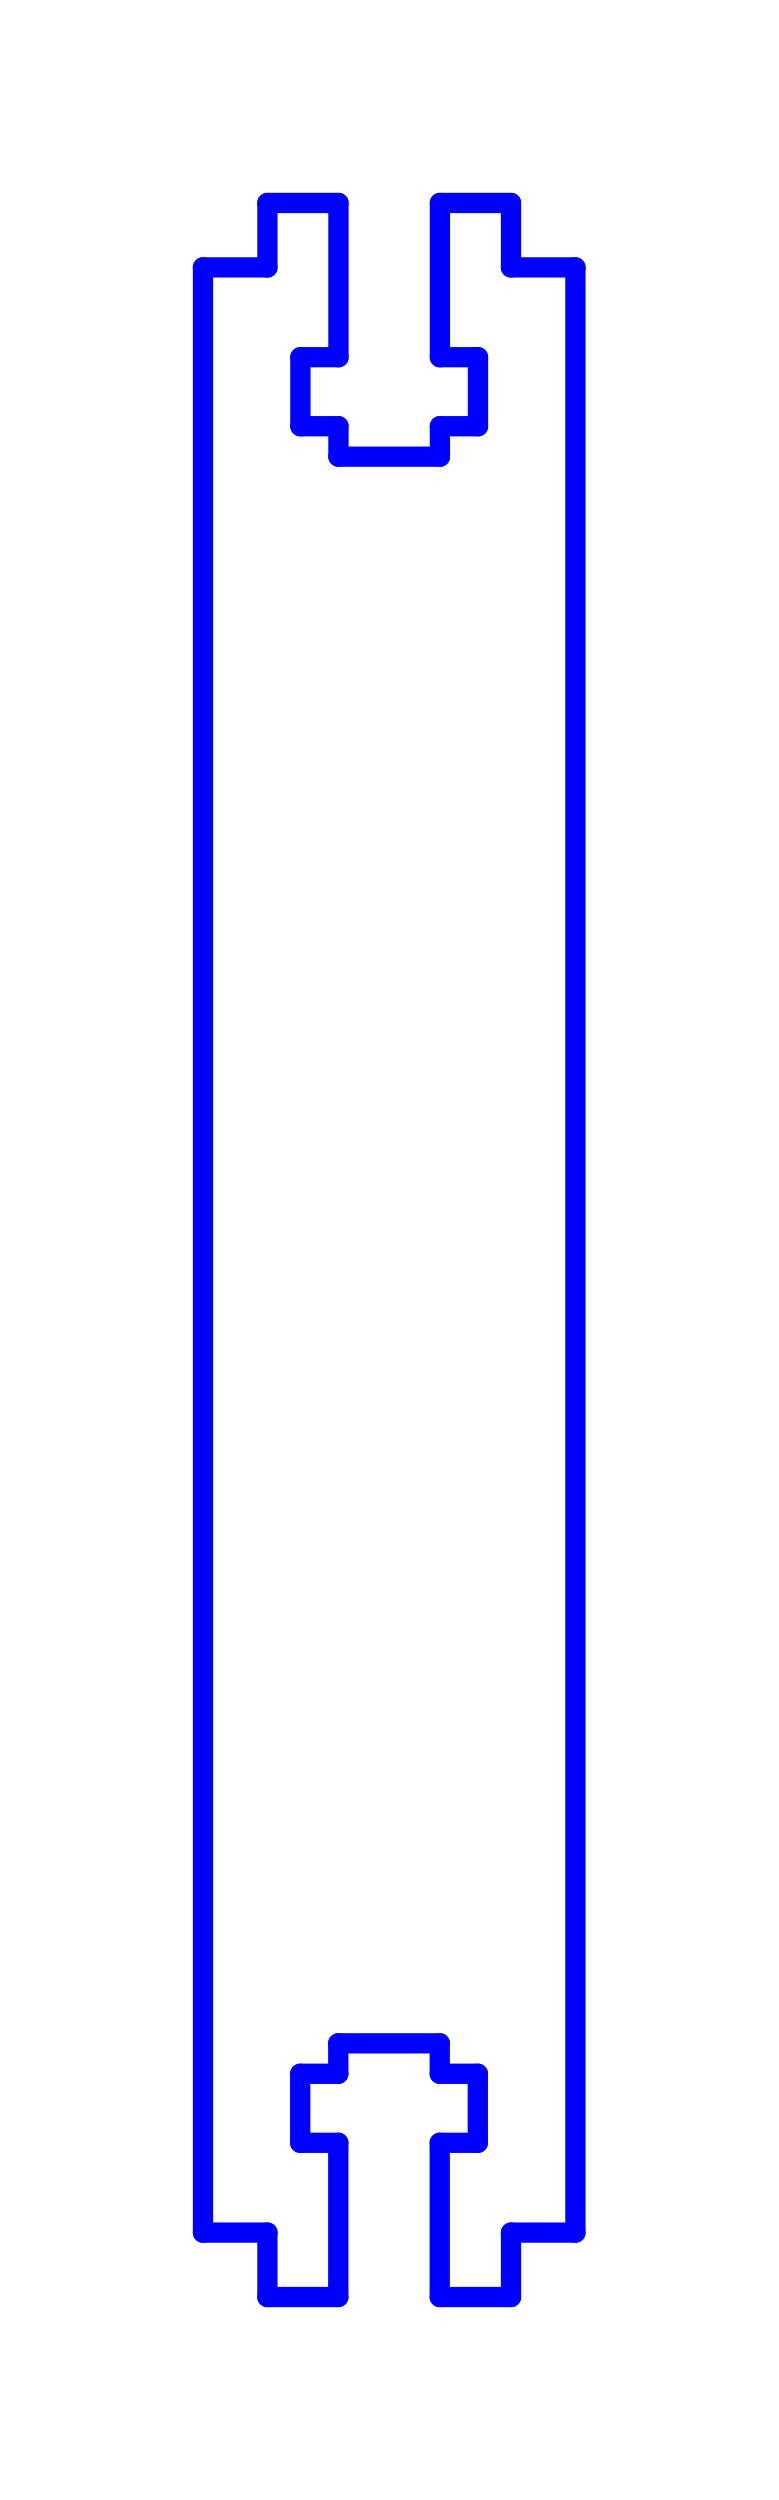
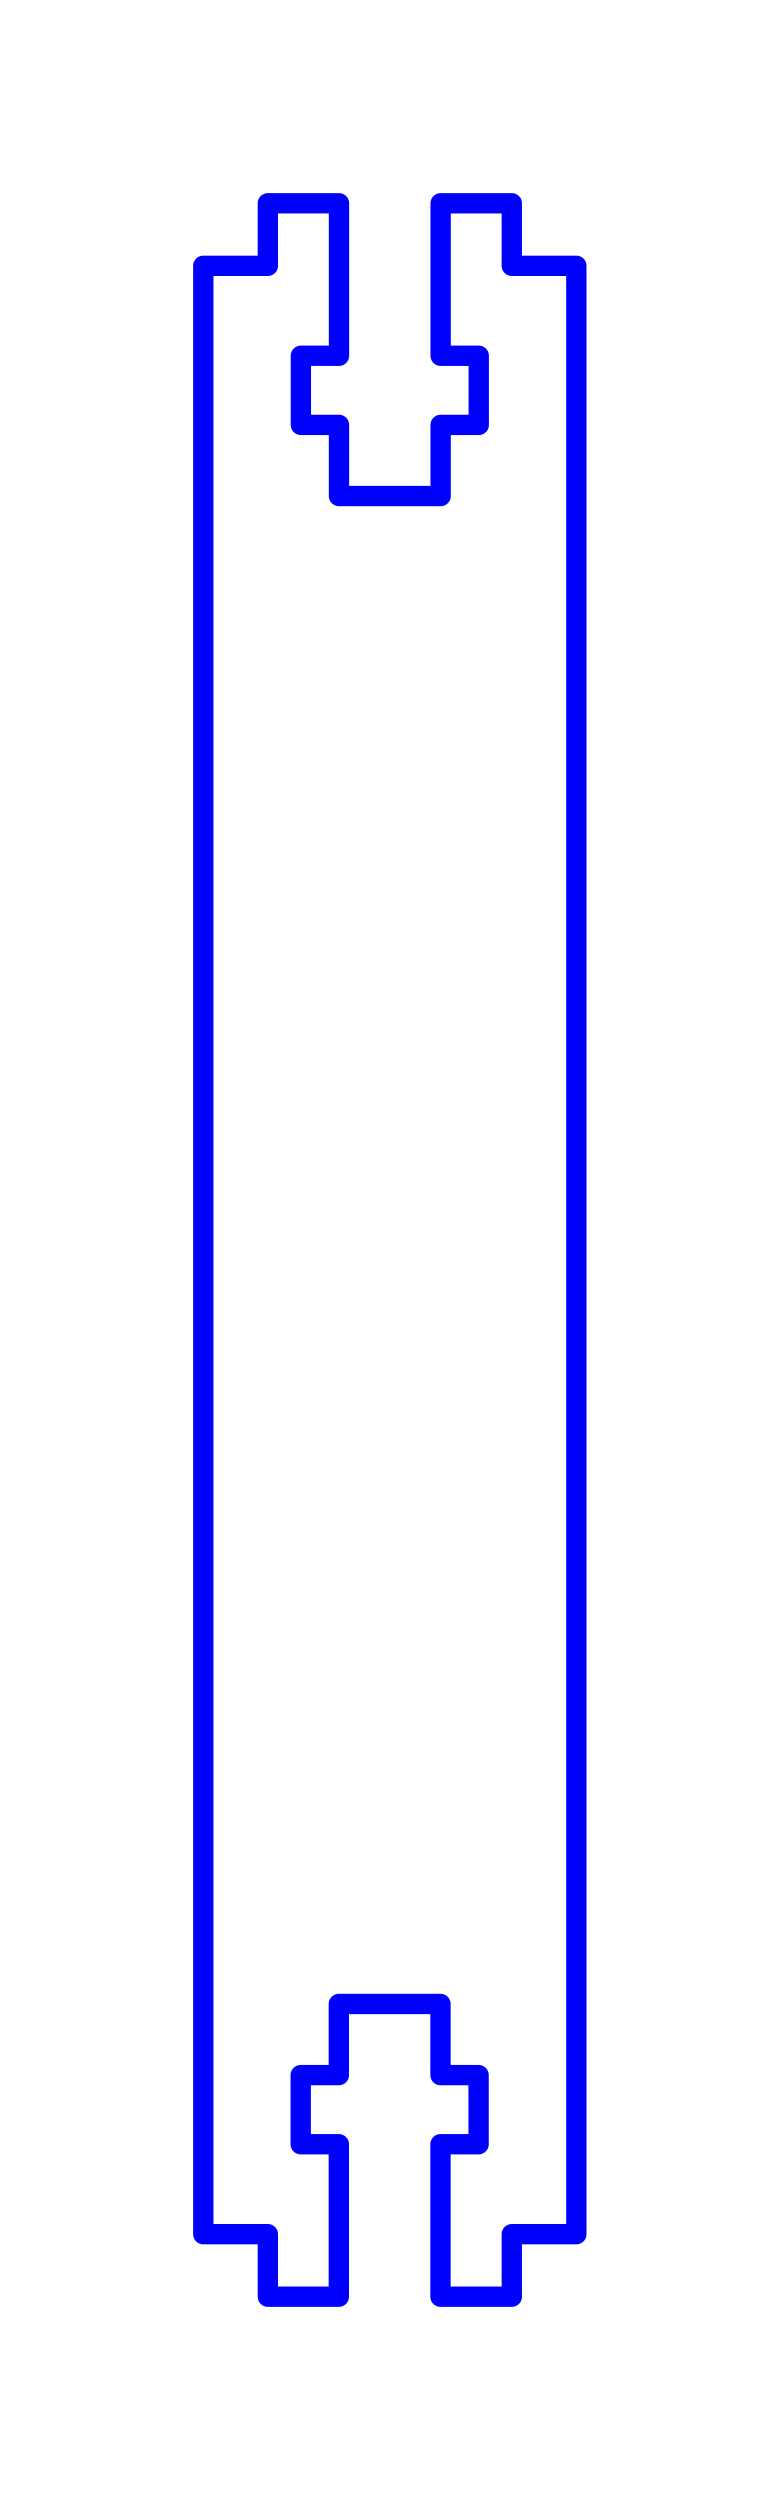
- <svg xmlns="http://www.w3.org/2000/svg" width="38.35mm" height="123.175mm" viewBox="0 0 38.35 123.175" version="1.1">
-   <g id="text_annotations" font-size="10" stroke="rgb(255,0,0)" stroke-width="1">
- </g>
-   <g id="face0" fill="none" stroke="rgb(0,0,255)" stroke-width="1" stroke-miterlimit="4" stroke-dasharray="none" stroke-linejoin="round" stroke-linecap="round">
-     <line x1="21.667" y1="113.175" x2="25.175" y2="113.175" />
-     <line x1="25.175" y1="113.175" x2="25.175" y2="110.0" />
-     <line x1="25.175" y1="110.0" x2="28.35" y2="110.0" />
-     <line x1="28.35" y1="110.0" x2="28.35" y2="13.175" />
-     <line x1="28.35" y1="13.175" x2="25.175" y2="13.175" />
-     <line x1="25.175" y1="13.175" x2="25.175" y2="10" />
-     <line x1="25.175" y1="10" x2="21.675" y2="10.0" />
-     <line x1="21.675" y1="10.0" x2="21.675" y2="17.6" />
-     <line x1="21.675" y1="17.6" x2="23.55" y2="17.6" />
-     <line x1="23.55" y1="17.6" x2="23.55" y2="21.0" />
-     <line x1="23.55" y1="21.0" x2="21.675" y2="21.0" />
-     <line x1="21.675" y1="21.0" x2="21.675" y2="22.5" />
-     <line x1="21.675" y1="22.5" x2="16.675" y2="22.5" />
-     <line x1="16.675" y1="22.5" x2="16.675" y2="21.0" />
-     <line x1="16.675" y1="21.0" x2="14.8" y2="21.0" />
-     <line x1="14.8" y1="21.0" x2="14.8" y2="17.6" />
-     <line x1="14.8" y1="17.6" x2="16.675" y2="17.6" />
-     <line x1="16.675" y1="17.6" x2="16.675" y2="10" />
-     <line x1="16.675" y1="10" x2="13.175" y2="10" />
-     <line x1="13.175" y1="10" x2="13.175" y2="13.175" />
-     <line x1="13.175" y1="13.175" x2="10" y2="13.175" />
-     <line x1="10" y1="13.175" x2="10.0" y2="110.0" />
-     <line x1="10.0" y1="110.0" x2="13.175" y2="110.0" />
-     <line x1="13.175" y1="110.0" x2="13.175" y2="113.175" />
-     <line x1="13.175" y1="113.175" x2="16.667" y2="113.175" />
-     <line x1="16.667" y1="113.175" x2="16.667" y2="105.575" />
-     <line x1="16.667" y1="105.575" x2="14.792" y2="105.575" />
-     <line x1="14.792" y1="105.575" x2="14.792" y2="102.175" />
-     <line x1="14.792" y1="102.175" x2="16.667" y2="102.175" />
-     <line x1="16.667" y1="102.175" x2="16.667" y2="100.675" />
-     <line x1="16.667" y1="100.675" x2="21.667" y2="100.675" />
-     <line x1="21.667" y1="100.675" x2="21.667" y2="102.175" />
-     <line x1="21.667" y1="102.175" x2="23.542" y2="102.175" />
-     <line x1="23.542" y1="102.175" x2="23.542" y2="105.575" />
-     <line x1="23.542" y1="105.575" x2="21.667" y2="105.575" />
-     <line x1="21.667" y1="105.575" x2="21.667" y2="113.175" />
-   </g>
+ <svg xmlns="http://www.w3.org/2000/svg" width="38.35mm" height="122.975mm" viewBox="0 0 38.35 122.975" version="1.1">
+   <path id="face0-cut" style="fill:none;stroke:rgb(0,0,255);stroke-width:1;stroke-miterlimit:4;stroke-dasharray:none;stroke-linejoin:round;stroke-linecap:round" d="M 21.667,112.975 L 25.175,112.975 L 25.175,109.9 L 28.35,109.9 L 28.35,13.075 L 25.175,13.075 L 25.175,10 L 21.675,10.0 L 21.675,17.5 L 23.55,17.5 L 23.55,20.9 L 21.675,20.9 L 21.675,24.4 L 16.675,24.4 L 16.675,20.9 L 14.8,20.9 L 14.8,17.5 L 16.675,17.5 L 16.675,10 L 13.175,10 L 13.175,13.075 L 10.0,13.075 L 10.0,109.9 L 13.175,109.9 L 13.175,112.975 L 16.667,112.975 L 16.667,105.475 L 14.792,105.475 L 14.792,102.075 L 16.667,102.075 L 16.667,98.575 L 21.667,98.575 L 21.667,102.075 L 23.542,102.075 L 23.542,105.475 L 21.667,105.475 L 21.667,112.975 " />
</svg>
